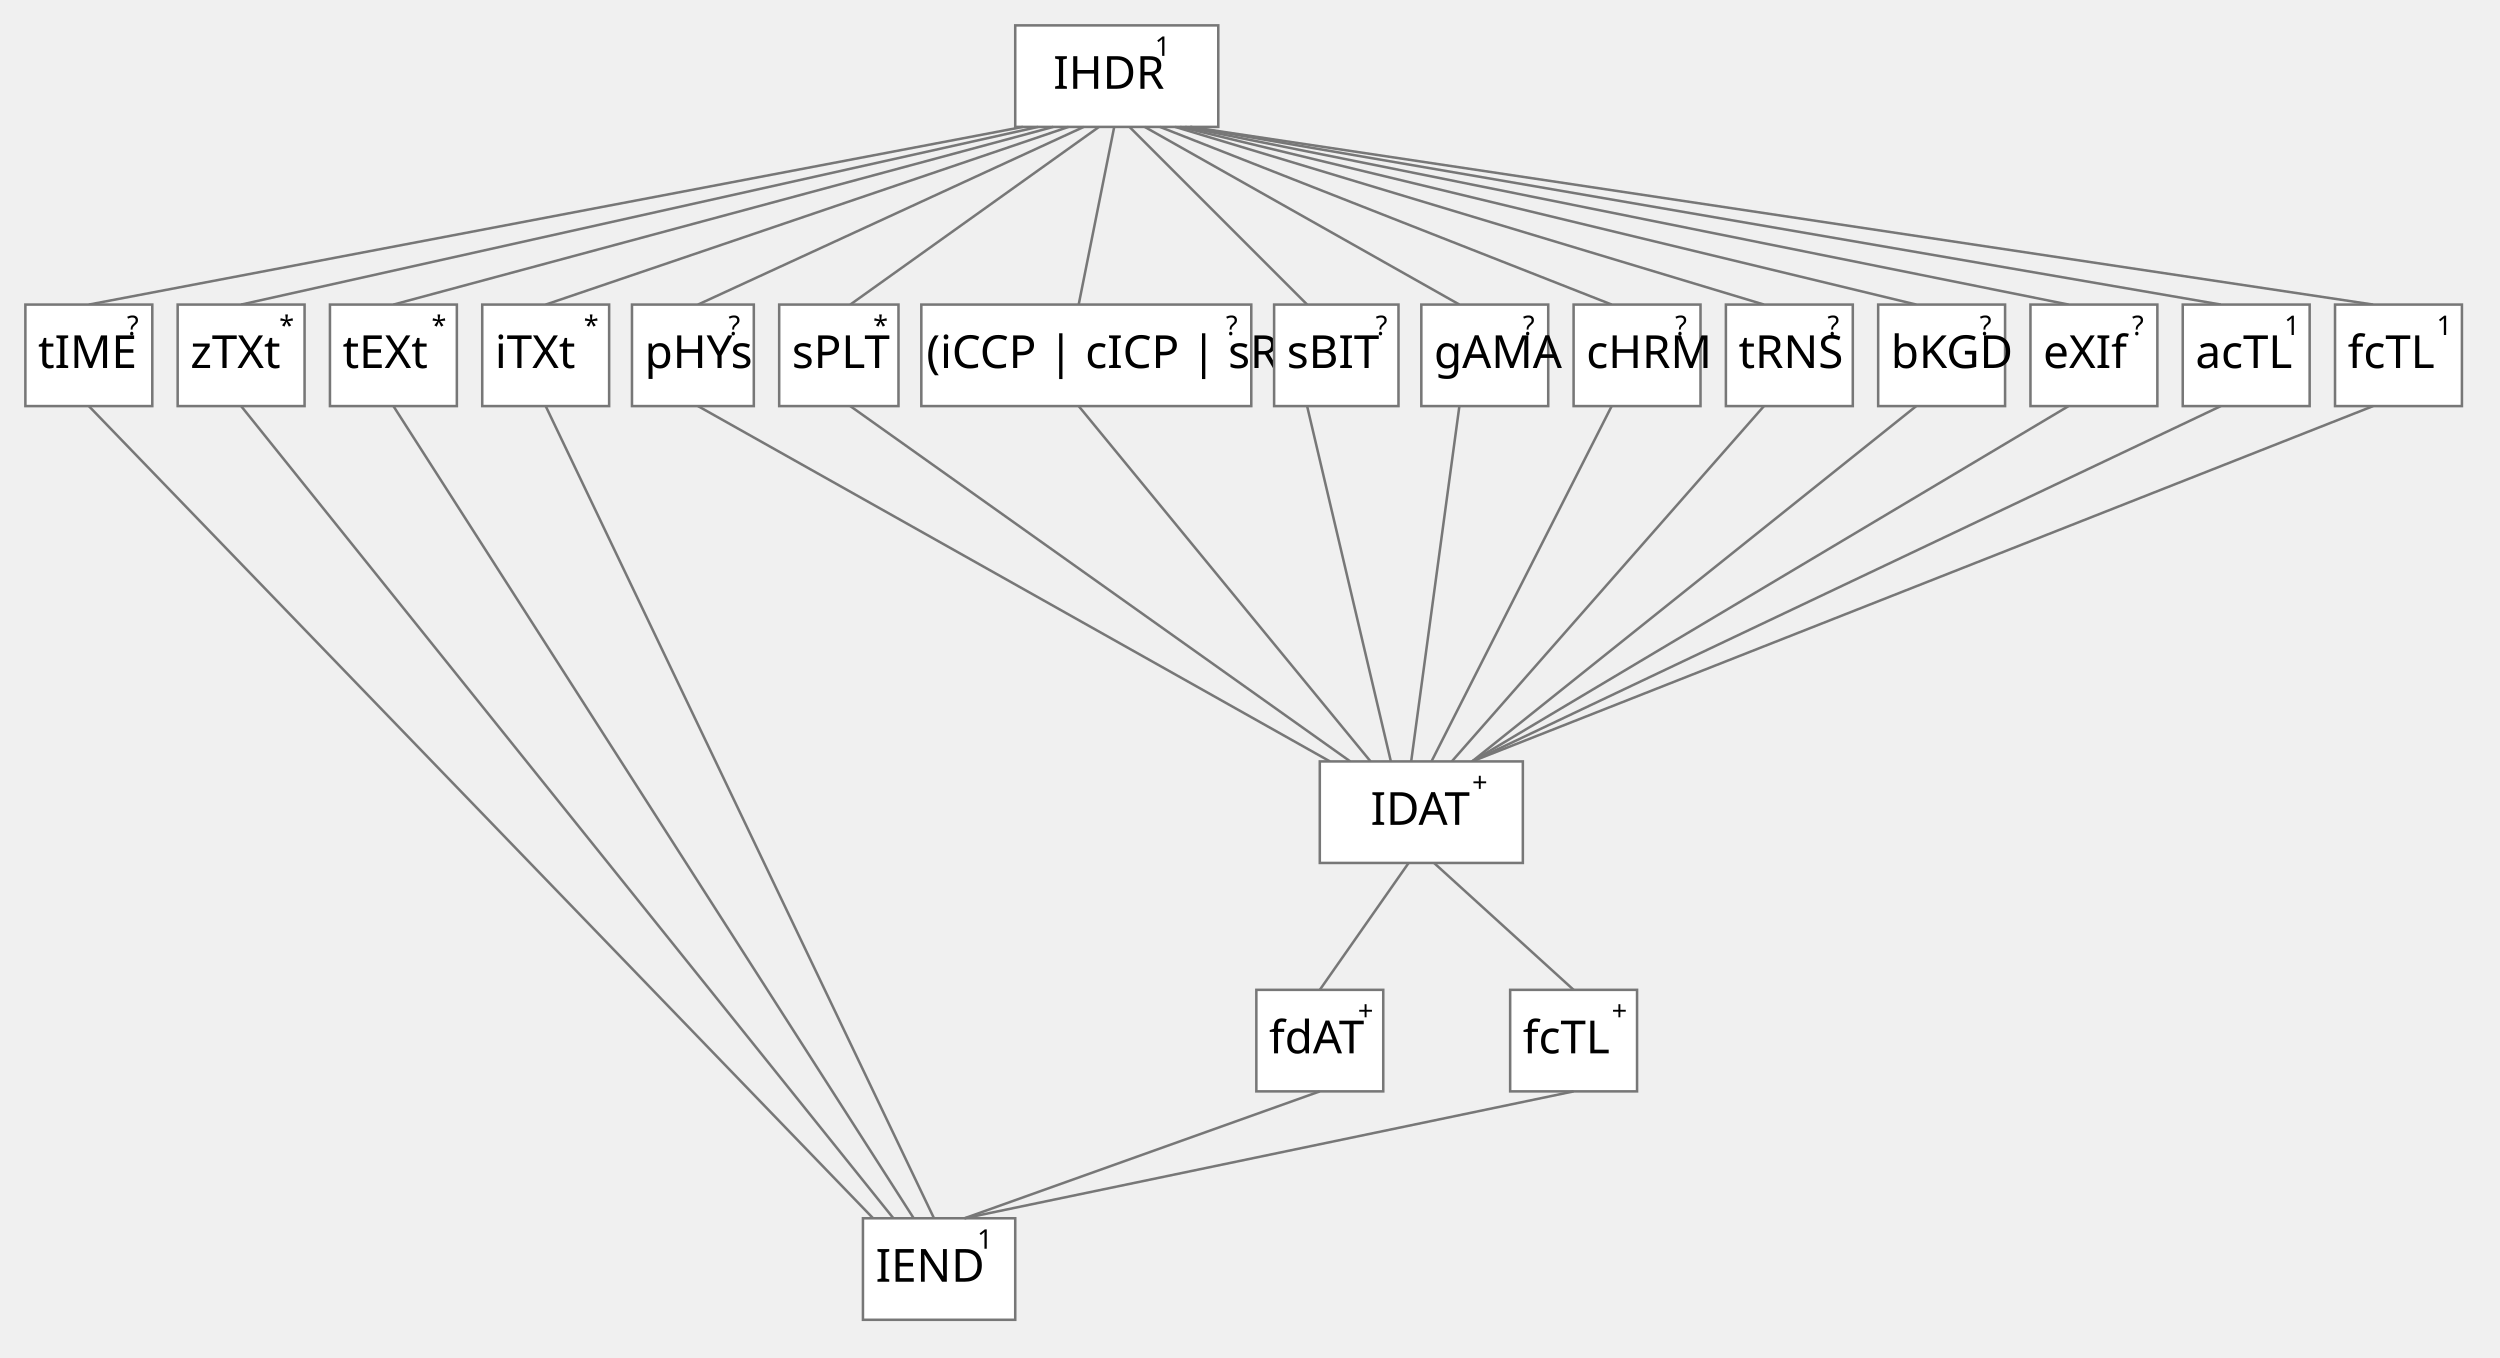
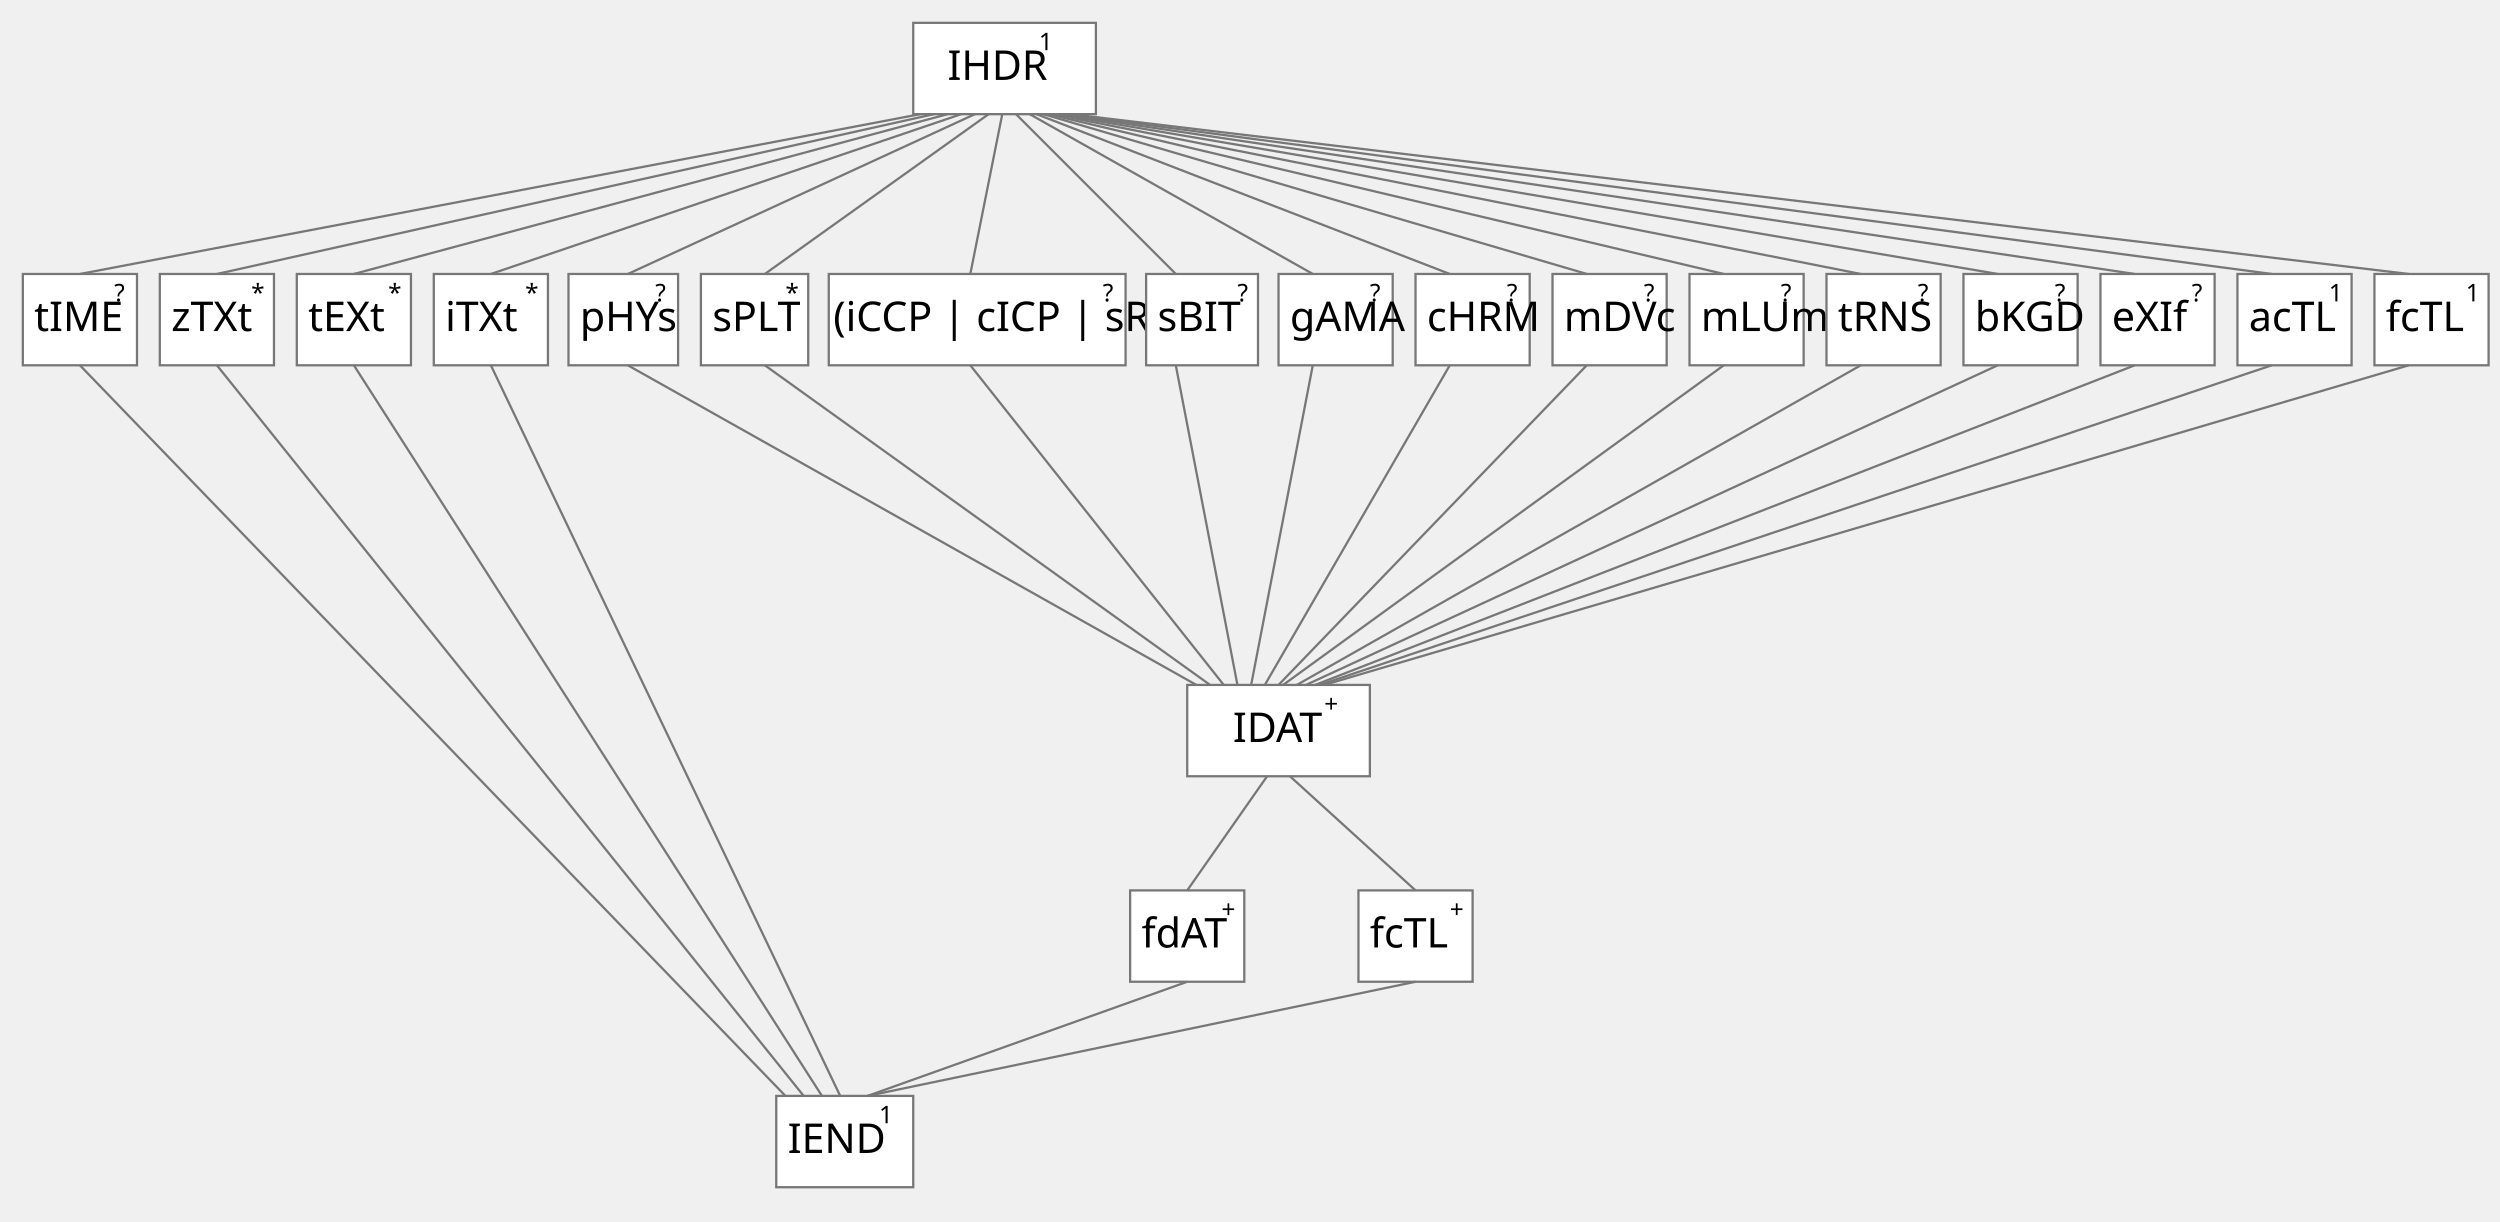
- <svg xmlns="http://www.w3.org/2000/svg" viewBox="0 0 985 535">
+ <svg xmlns="http://www.w3.org/2000/svg" viewBox="0 0 1095 535">
  <style>
    @font-face {
        font-family: OS_Cond_Med;
        src: url(./fonts/OS_Cond_Med.woff2);
    }
    rect {
        stroke:#777;
        fill:white;
        }
    text {
        font-family: OS_Cond_Med;
        font-size:18px;
        text-anchor:start
        }
    line {
        stroke:#777;
        stroke-width:1
        }
</style>
  <g transform="translate(400,10)">
    <rect width="80" height="40" />
    <text x="15" y="25">IHDR</text>
    <text x="55" y="12" style="font-size:8pt">1</text>
  </g>
  <line x1="403" y1="50" x2="35" y2="120" />
  <line x1="409" y1="50" x2="95" y2="120" />
  <line x1="415" y1="50" x2="155" y2="120" />
  <line x1="421" y1="50" x2="215" y2="120" />
  <line x1="427" y1="50" x2="275" y2="120" />
  <line x1="433" y1="50" x2="335" y2="120" />
  <line x1="439" y1="50" x2="425" y2="120" />
  <line x1="445" y1="50" x2="515" y2="120" />
  <line x1="451" y1="50" x2="575" y2="120" />
-   <line x1="457" y1="50" x2="635" y2="120" />
-   <line x1="463" y1="50" x2="695" y2="120" />
-   <line x1="465" y1="50" x2="755" y2="120" />
-   <line x1="467" y1="50" x2="815" y2="120" />
-   <line x1="469" y1="50" x2="875" y2="120" />
-   <line x1="469" y1="50" x2="935" y2="120" />
+   <line x1="454" y1="50" x2="635" y2="120" />
+   <line x1="457" y1="50" x2="695" y2="120" />
+   <line x1="459" y1="50" x2="755" y2="120" />
+   <line x1="461" y1="50" x2="815" y2="120" />
+   <line x1="463" y1="50" x2="875" y2="120" />
+   <line x1="465" y1="50" x2="935" y2="120" />
+   <line x1="467" y1="50" x2="995" y2="120" />
+   <line x1="469" y1="50" x2="1055" y2="120" />
  <g transform="translate(0,120)">
    <g transform="translate(10,0)">
      <rect width="50" height="40" />
      <text x="5" y="25">tIME</text>
      <text x="40" y="12" style="font-size:8pt">?</text>
    </g>
    <g transform="translate(70,0)">
      <rect width="50" height="40" />
      <text x="5" y="25">zTXt</text>
      <text x="40" y="12" style="font-size:8pt">*</text>
    </g>
    <g transform="translate(130,0)">
      <rect width="50" height="40" />
      <text x="5" y="25">tEXt</text>
      <text x="40" y="12" style="font-size:8pt">*</text>
    </g>
    <g transform="translate(190,0)">
      <rect width="50" height="40" />
      <text x="5" y="25">iTXt</text>
      <text x="40" y="12" style="font-size:8pt">*</text>
    </g>
    <g transform="translate(249,0)">
      <rect width="48" height="40" />
      <text x="5" y="25">pHYs</text>
      <text x="38" y="12" style="font-size:8pt">?</text>
    </g>
    <g transform="translate(307,0)">
      <rect width="47" height="40" />
      <text x="5" y="25">sPLT</text>
      <text x="37" y="12" style="font-size:8pt">*</text>
    </g>
    <g transform="translate(363,0)">
      <rect width="130" height="40" />
      <text x="2" y="25">(iCCP | cICP | sRGB)</text>
      <text x="120" y="12" style="font-size:8pt">?</text>
    </g>
    <g transform="translate(502,0)">
      <rect width="49" height="40" />
      <text x="5" y="25">sBIT</text>
      <text x="40" y="12" style="font-size:8pt">?</text>
    </g>
    <g transform="translate(560,0)">
      <rect width="50" height="40" />
      <text x="5" y="25">gAMA</text>
      <text x="40" y="12" style="font-size:8pt">?</text>
    </g>
    <g transform="translate(620,0)">
      <rect width="50" height="40" />
      <text x="5" y="25">cHRM</text>
      <text x="40" y="12" style="font-size:8pt">?</text>
    </g>
    <g transform="translate(680,0)">
      <rect width="50" height="40" />
-       <text x="5" y="25">tRNS</text>
+       <text x="5" y="25">mDVc</text>
      <text x="40" y="12" style="font-size:8pt">?</text>
    </g>
    <g transform="translate(740,0)">
      <rect width="50" height="40" />
-       <text x="5" y="25">bKGD</text>
+       <text x="5" y="25">mLUm</text>
      <text x="40" y="12" style="font-size:8pt">?</text>
    </g>
    <g transform="translate(800,0)">
      <rect width="50" height="40" />
-       <text x="5" y="25">eXIf</text>
+       <text x="5" y="25">tRNS</text>
      <text x="40" y="12" style="font-size:8pt">?</text>
    </g>
    <g transform="translate(860,0)">
      <rect width="50" height="40" />
+       <text x="5" y="25">bKGD</text>
+       <text x="40" y="12" style="font-size:8pt">?</text>
+     </g>
+     <g transform="translate(920,0)">
+       <rect width="50" height="40" />
+       <text x="5" y="25">eXIf</text>
+       <text x="40" y="12" style="font-size:8pt">?</text>
+     </g>
+     <g transform="translate(980,0)">
+       <rect width="50" height="40" />
      <text x="5" y="25">acTL</text>
      <text x="40" y="12" style="font-size:8pt">1</text>
    </g>
-     <g transform="translate(920,0)">
+     <g transform="translate(1040,0)">
      <rect width="50" height="40" />
      <text x="5" y="25">fcTL</text>
      <text x="40" y="12" style="font-size:8pt">1</text>
    </g>
  </g>
  <line x1="275" y1="160" x2="524" y2="300" />
-   <line x1="335" y1="160" x2="532" y2="300" />
-   <line x1="425" y1="160" x2="540" y2="300" />
-   <line x1="515" y1="160" x2="548" y2="300" />
-   <line x1="575" y1="160" x2="556" y2="300" />
-   <line x1="635" y1="160" x2="564" y2="300" />
-   <line x1="695" y1="160" x2="572" y2="300" />
-   <line x1="755" y1="160" x2="580" y2="300" />
-   <line x1="815" y1="160" x2="580" y2="300" />
-   <line x1="875" y1="160" x2="580" y2="300" />
-   <line x1="935" y1="160" x2="580" y2="300" />
+   <line x1="335" y1="160" x2="530" y2="300" />
+   <line x1="425" y1="160" x2="536" y2="300" />
+   <line x1="515" y1="160" x2="542" y2="300" />
+   <line x1="575" y1="160" x2="548" y2="300" />
+   <line x1="635" y1="160" x2="554" y2="300" />
+   <line x1="695" y1="160" x2="560" y2="300" />
+   <line x1="755" y1="160" x2="562" y2="300" />
+   <line x1="815" y1="160" x2="568" y2="300" />
+   <line x1="875" y1="160" x2="572" y2="300" />
+   <line x1="935" y1="160" x2="576" y2="300" />
+   <line x1="995" y1="160" x2="578" y2="300" />
+   <line x1="1055" y1="160" x2="580" y2="300" />
  <g transform="translate(520,300)">
    <rect width="80" height="40" />
    <text x="20" y="25">IDAT</text>
    <text x="60" y="12" style="font-size:8pt">+</text>
  </g>
  <line x1="35" y1="160" x2="344" y2="480" />
  <line x1="95" y1="160" x2="352" y2="480" />
  <line x1="155" y1="160" x2="360" y2="480" />
  <line x1="215" y1="160" x2="368" y2="480" />
  <g transform="translate(495,390)">
    <rect width="50" height="40" />
    <text x="5" y="25">fdAT</text>
    <text x="40" y="12" style="font-size:8pt">+</text>
  </g>
  <g transform="translate(595,390)">
    <rect width="50" height="40" />
    <text x="5" y="25">fcTL</text>
    <text x="40" y="12" style="font-size:8pt">+</text>
  </g>
  <line x1="555" y1="340" x2="520" y2="390" />
  <line x1="565" y1="340" x2="620" y2="390" />
  <g transform="translate(340,480)">
    <rect width="60" height="40" />
    <text x="5" y="25">IEND</text>
    <text x="45" y="12" style="font-size:8pt">1</text>
  </g>
  <line x1="520" y1="430" x2="380" y2="480" />
  <line x1="620" y1="430" x2="380" y2="480" />
</svg>
